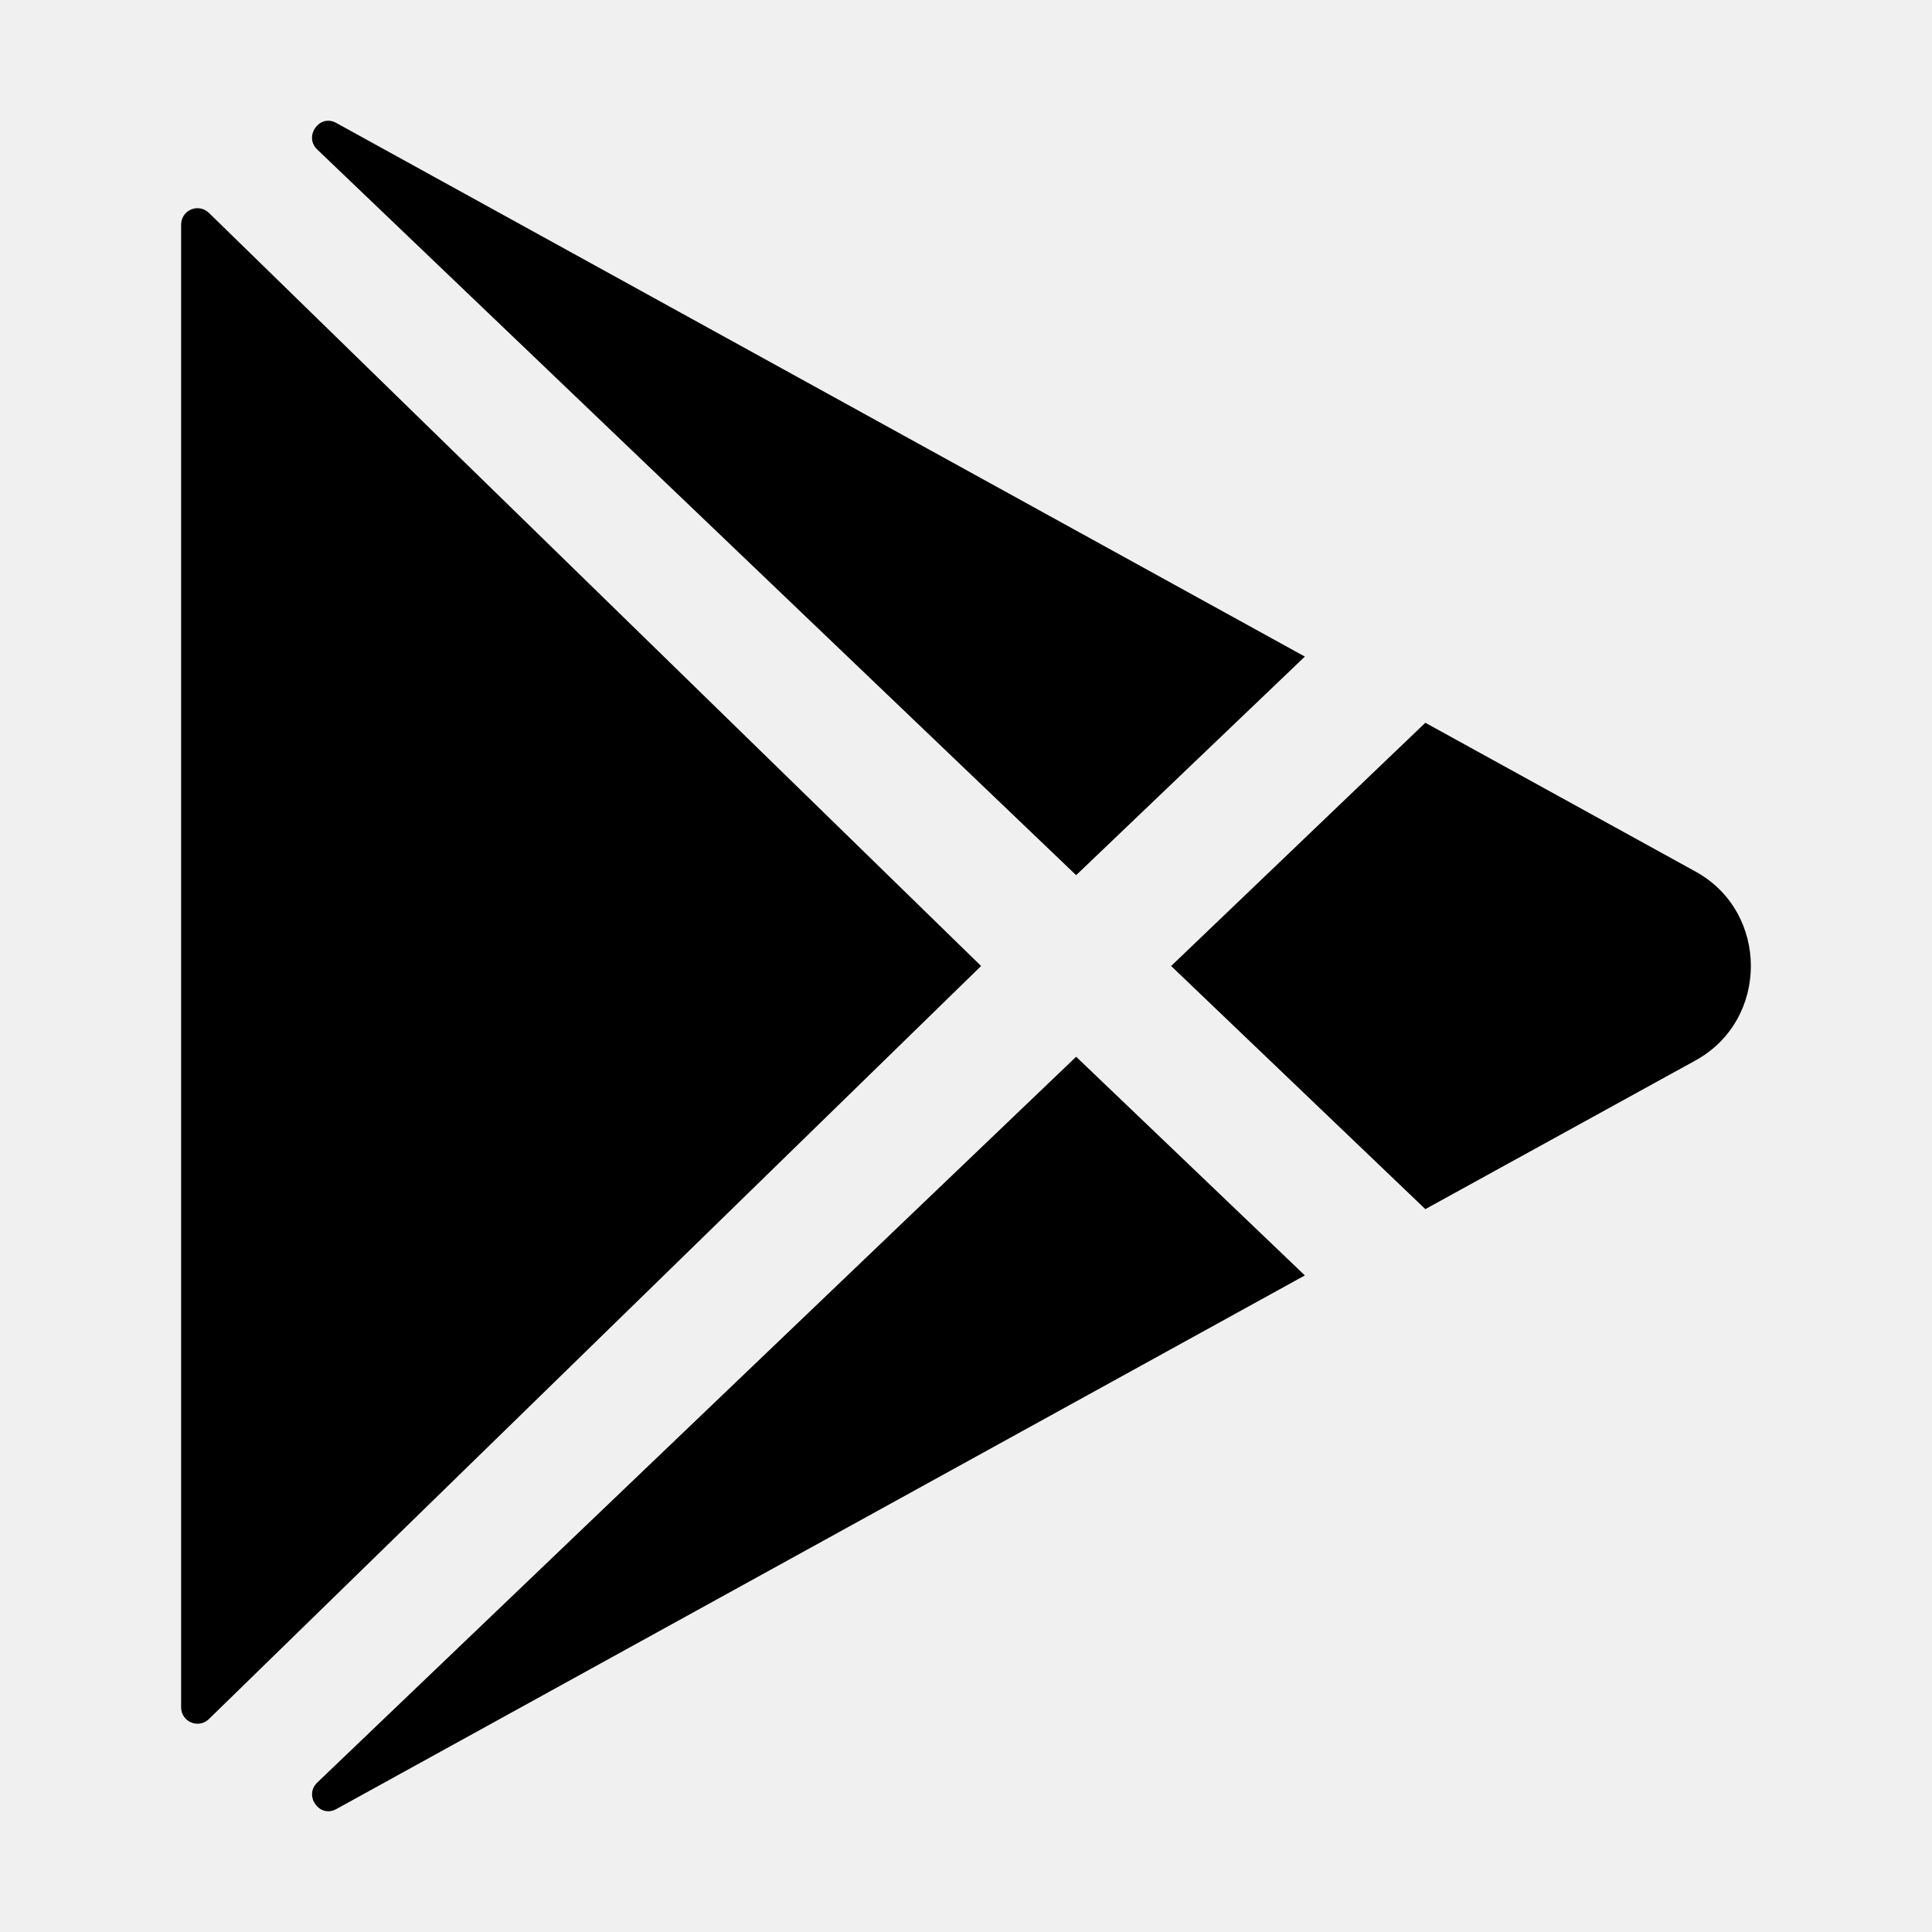
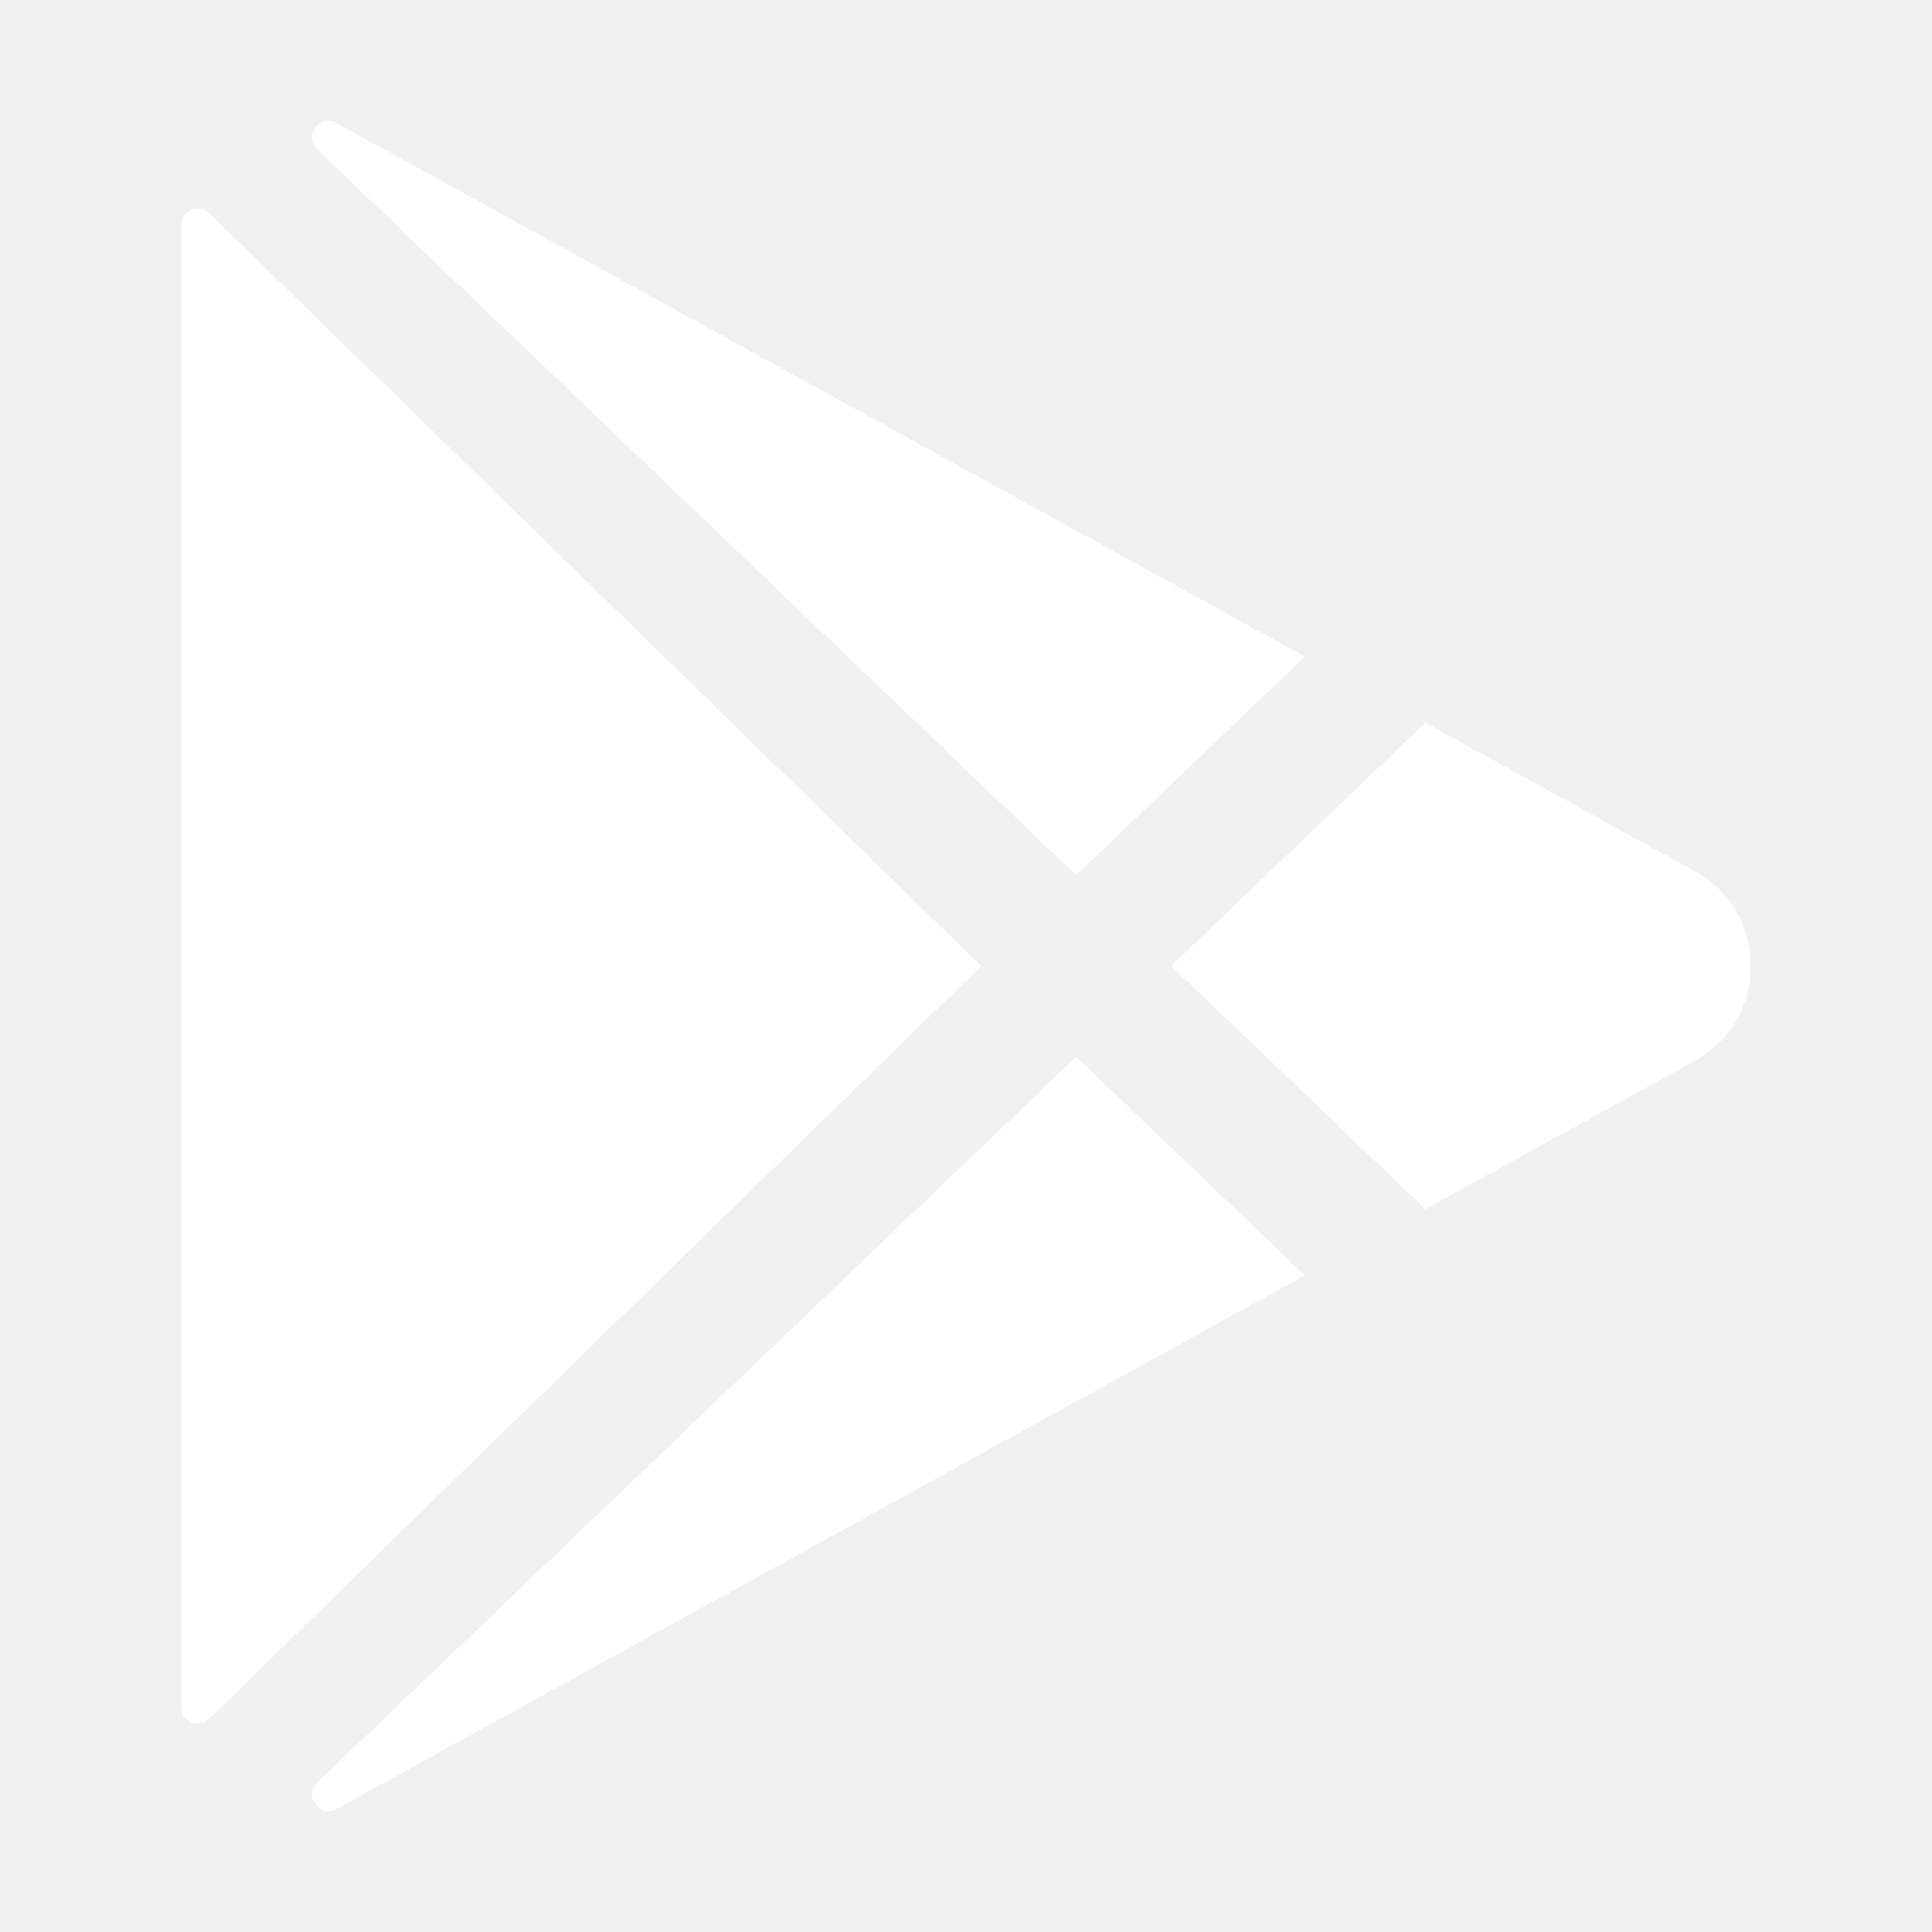
- <svg xmlns="http://www.w3.org/2000/svg" class="ionicon" viewBox="0 0 512 512">
+ <svg xmlns="http://www.w3.org/2000/svg" fill="#fff" class="ionicon" viewBox="0 0 512 512">
  <path d="M48 59.49v393a4.33 4.33 0 007.37 3.07L260 256 55.37 56.42A4.33 4.33 0 0048 59.49zM345.8 174L89.22 32.64l-.16-.09c-4.42-2.4-8.62 3.58-5 7.06l201.13 192.32zM84.08 472.39c-3.64 3.48.56 9.46 5 7.06l.16-.09L345.8 338l-60.61-57.95zM449.38 231l-71.65-39.46L310.36 256l67.37 64.43L449.38 281c19.49-10.77 19.49-39.23 0-50z" />
</svg>
